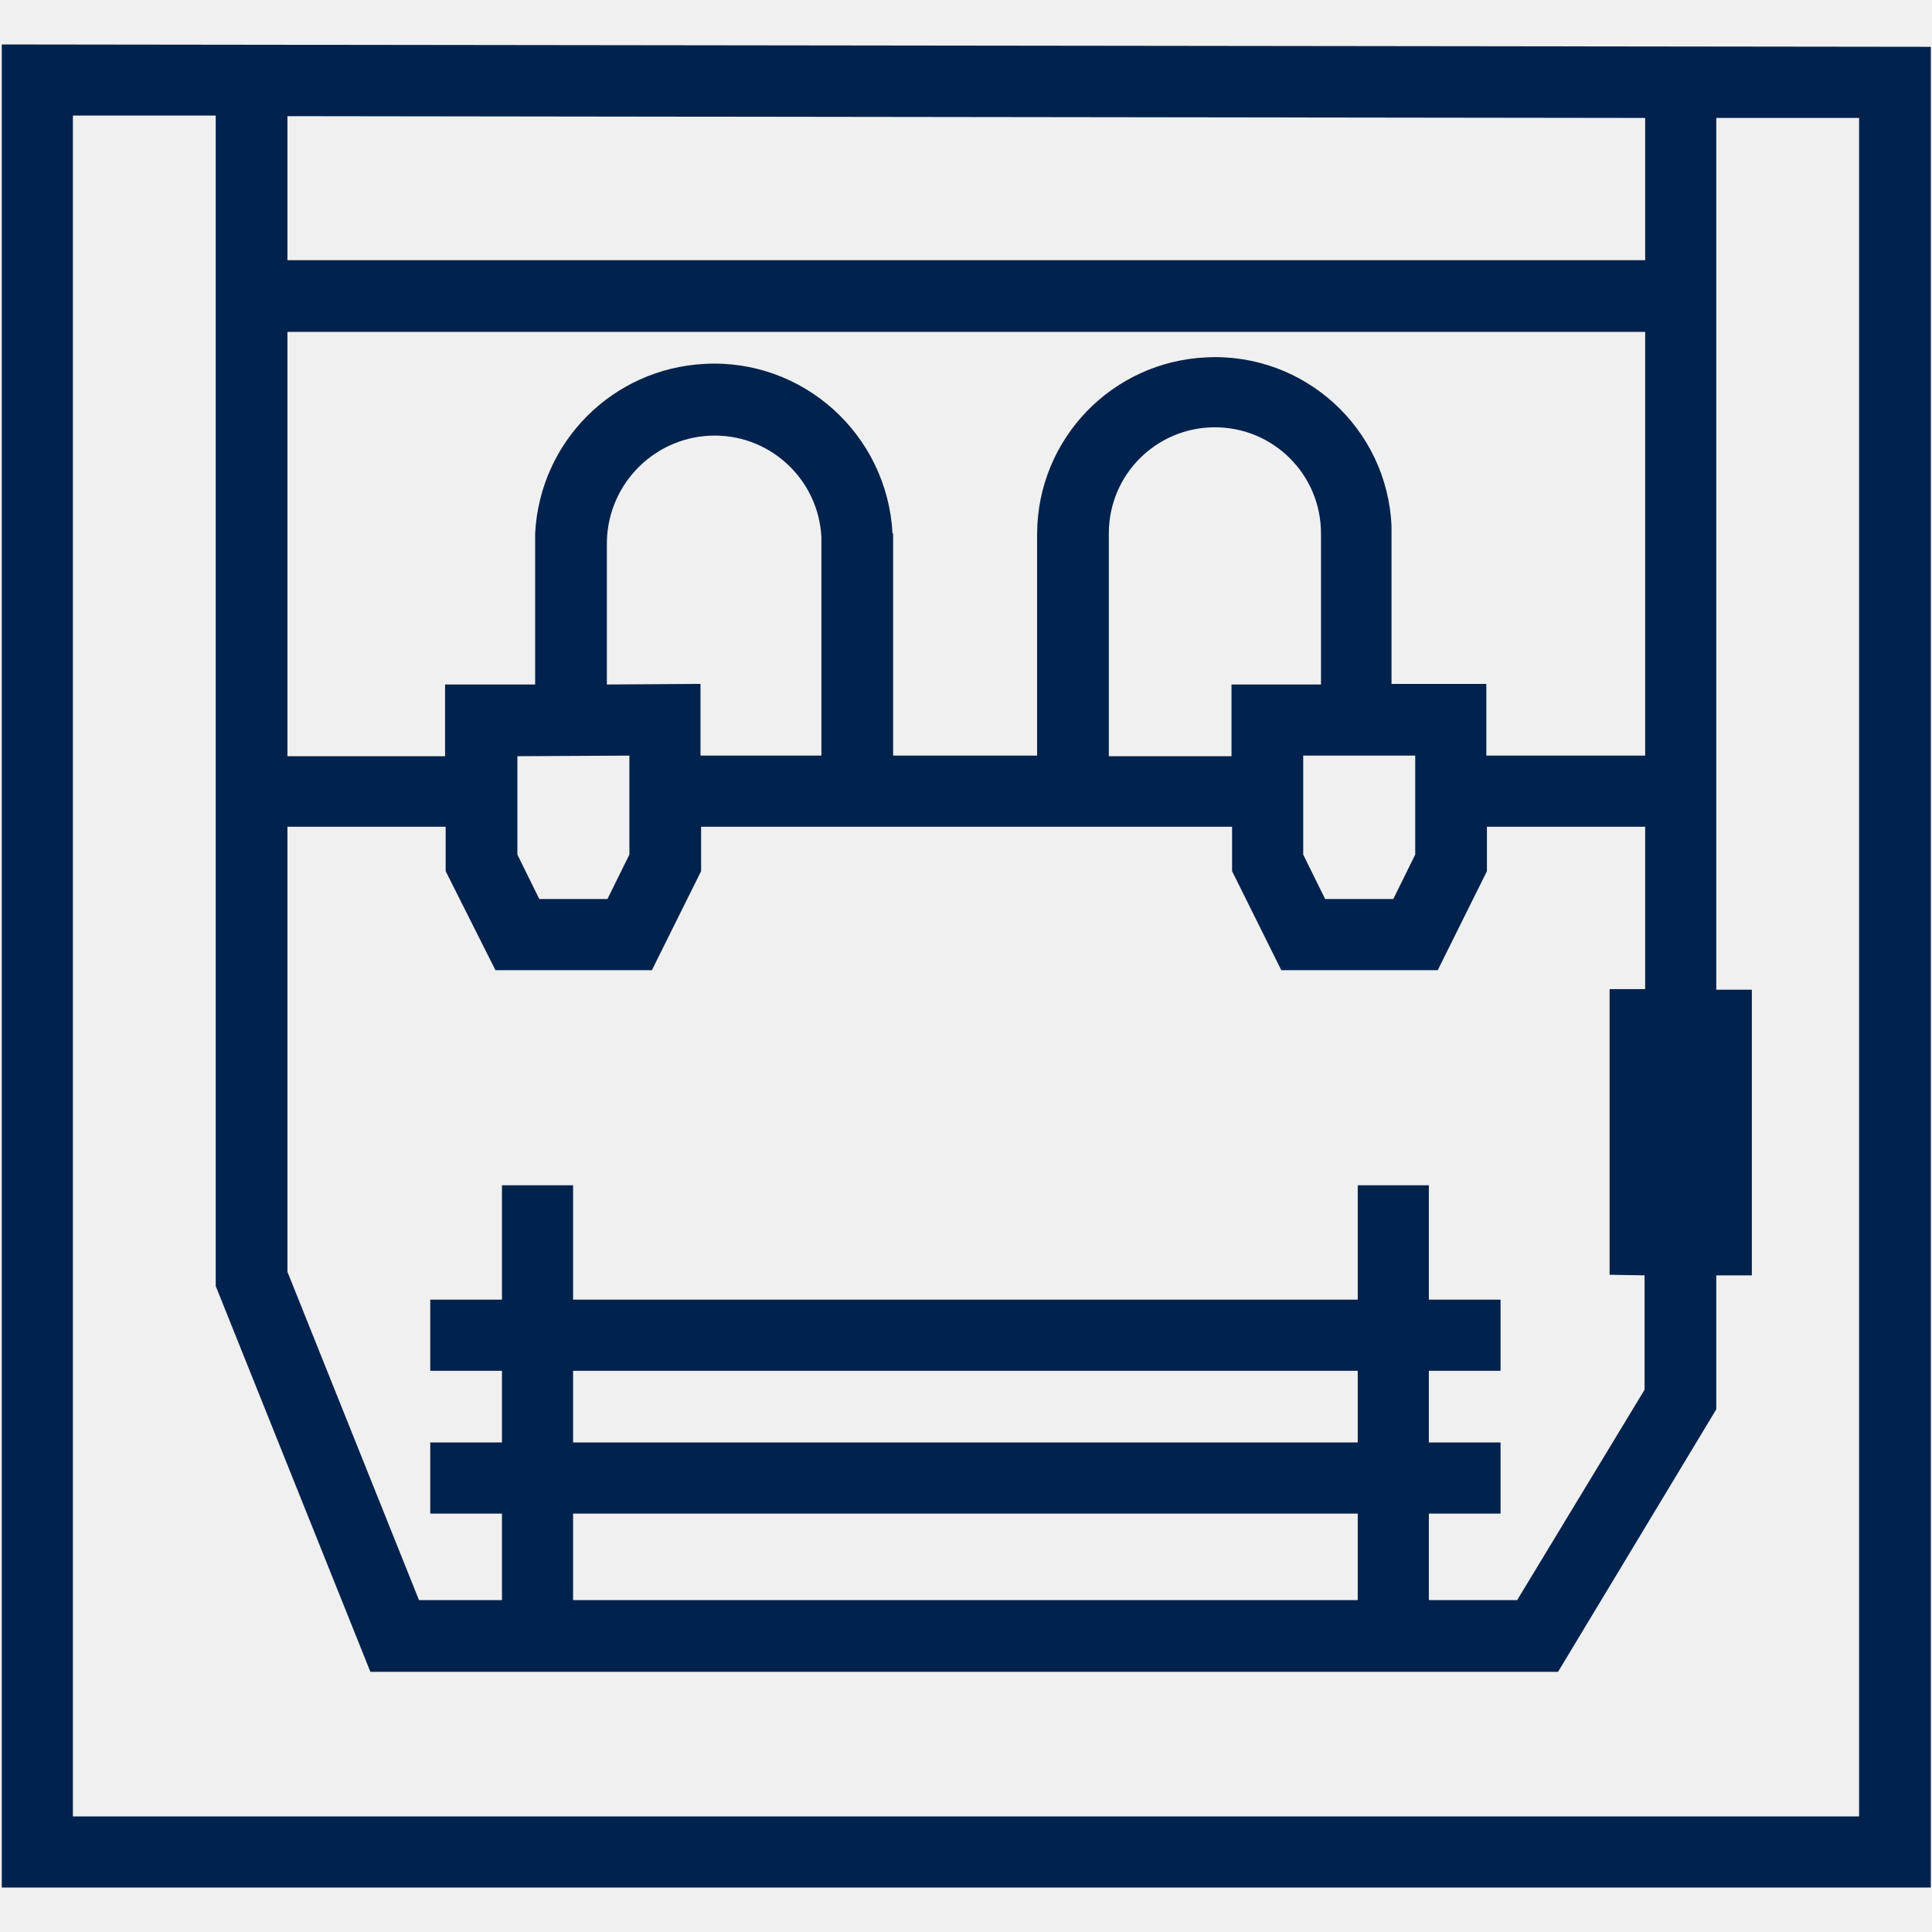
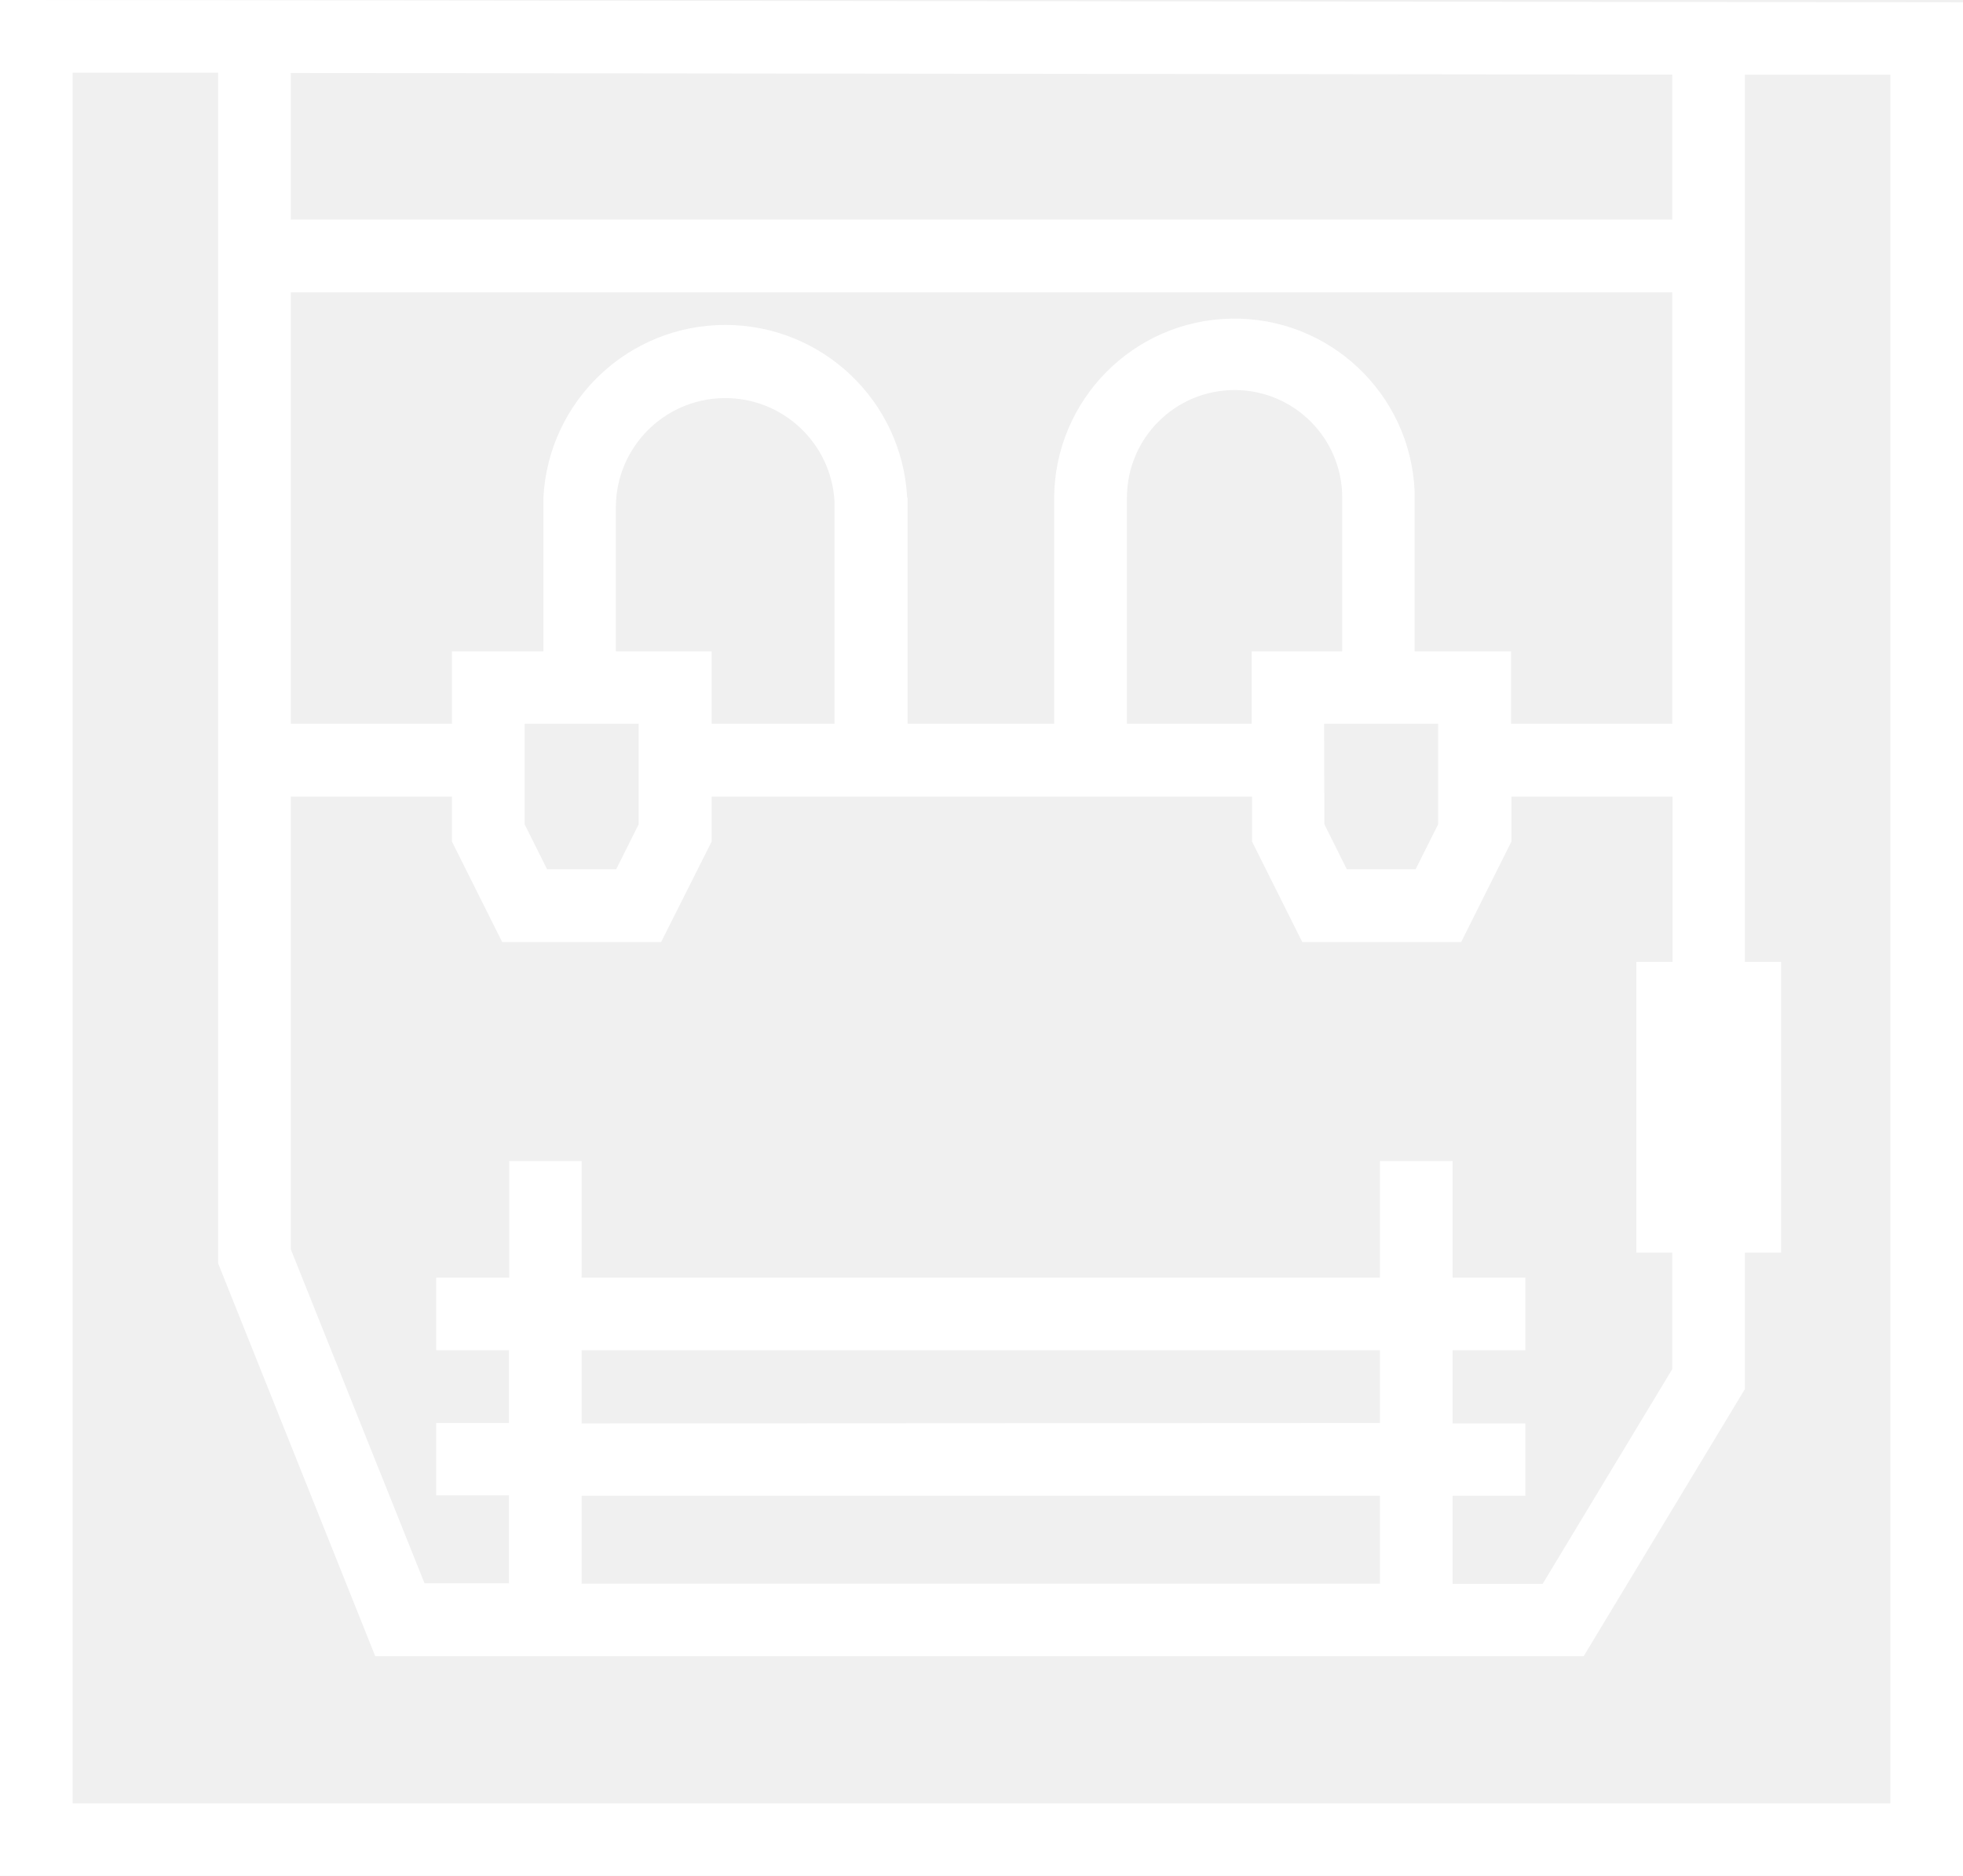
- <svg xmlns="http://www.w3.org/2000/svg" version="1.1" id="Capa_1" x="0px" y="0px" viewBox="0 0 326 326" style="enable-background:new 0 0 326 326;" xml:space="preserve">
-   <style type="text/css">
- 	.st0{fill:#00224C;}
- </style>
-   <path class="st0" d="M0.3,7.5v311h325.5V7.9L0.3,7.5z M277.5,215.2v19.3L256,270h-14.9v-14.6h12.1v-12h-12.1v-12.1h12.1v-12h-12.1  V200h-12v19.3H96.7V200h-12v19.3H72.6v12h12.1v12.1H72.6v12h12.1V270h-14l-22.2-55.4v-75.1h26.7v7.5l8.4,16.7H110l8.3-16.7v-7.5  h89.6v7.5l8.3,16.7h26.4l8.3-16.7v-7.5h26.7v27.4h-6v48.2L277.5,215.2z M229.1,255.5V270H96.7v-14.6h132.4V255.5z M96.7,243.4v-12.1  h132.4v12.1H96.7z M277.5,127.5h-26.7v-12.1h-16V88.8l0,0c-0.7-16.5-14.7-29.3-31.2-28.5C187.7,61,175.1,74,175,90v37.5h-24.3V90  h-0.1c-0.9-16.7-15.1-29.5-31.7-28.6C103.4,62.2,91.1,74.5,90.3,90l0,0v25.5H75.1v12.1H48.5V56h229.1v71.5H277.5z M207.8,115.5v12.1  h-20.7V90c0-9.9,8-17.9,17.9-17.9s17.9,8,17.9,17.9v25.5H207.8z M219.9,127.5h18.9v16.7l-3.7,7.5h-11.5l-3.7-7.5L219.9,127.5z   M102.4,115.5V91.4c0.2-10,8.4-18,18.4-17.9c9.5,0.1,17.3,7.6,17.8,17.1v36.9h-20.4v-12.1L102.4,115.5z M106.2,127.5v16.7l-3.7,7.5  H91l-3.7-7.5v-16.6L106.2,127.5z M277.5,43.9h-229V19.6l229.1,0.3v24H277.5z M313.7,306.5H12.3v-287h24.1V217l26.1,65.1h200.4  l26.7-44.3v-22.6h6V167h-6V19.9h24.1V306.5z" />
+ <svg xmlns="http://www.w3.org/2000/svg" id="Capa_1" data-name="Capa 1" viewBox="0 0 325.49 311.02">
+   <defs>
+     <style>.cls-1{fill:#fff;}</style>
+   </defs>
+   <path class="cls-1" d="M0,0V311H325.49V.38ZM277.28,207.69V227l-21.49,35.6H240.86V248h12.06v-12H240.86V223.87h12.06V211.82H240.86V192.5H228.81v19.32H96.44V192.5h-12v19.32H72.33v12.05H84.39v12.06H72.33v12H84.39v14.57h-14L48.22,207.14V132.08H74.94v7.45l8.33,16.66h26.35L118,139.53v-7.45h89.6v7.45l8.33,16.66h26.35l8.33-16.66v-7.45h26.72v27.4h-6v48.21ZM228.81,248v14.57H96.44V248Zm-132.37-12V223.87H228.81v12.06ZM277.28,120H250.56V108h-16V81.4h0a29.9,29.9,0,0,0-59.77,1.12V120H150.49V82.52h-.07a30.2,30.2,0,0,0-60.32,0h0V108H74.94v12H48.22V48.47H277.28Zm-69.73-12v12H186.86V82.52a17.85,17.85,0,0,1,35.7,0V108Zm12,12h18.91v16.67l-3.73,7.45H223.32l-3.72-7.45ZM102.12,108V83.86a18.14,18.14,0,0,1,36.25-.72V120H118V108Zm3.78,12v16.67l-3.73,7.45H90.71L87,136.69V120Zm171.38-83.6H48.22V12.1l229.06.27ZM313.45,299H12.05V12.06l24.12,0V209.46L62.22,274.6H262.59l26.74-44.3V207.69h6V159.48h-6V12.38l24.12,0Z" />
</svg>
